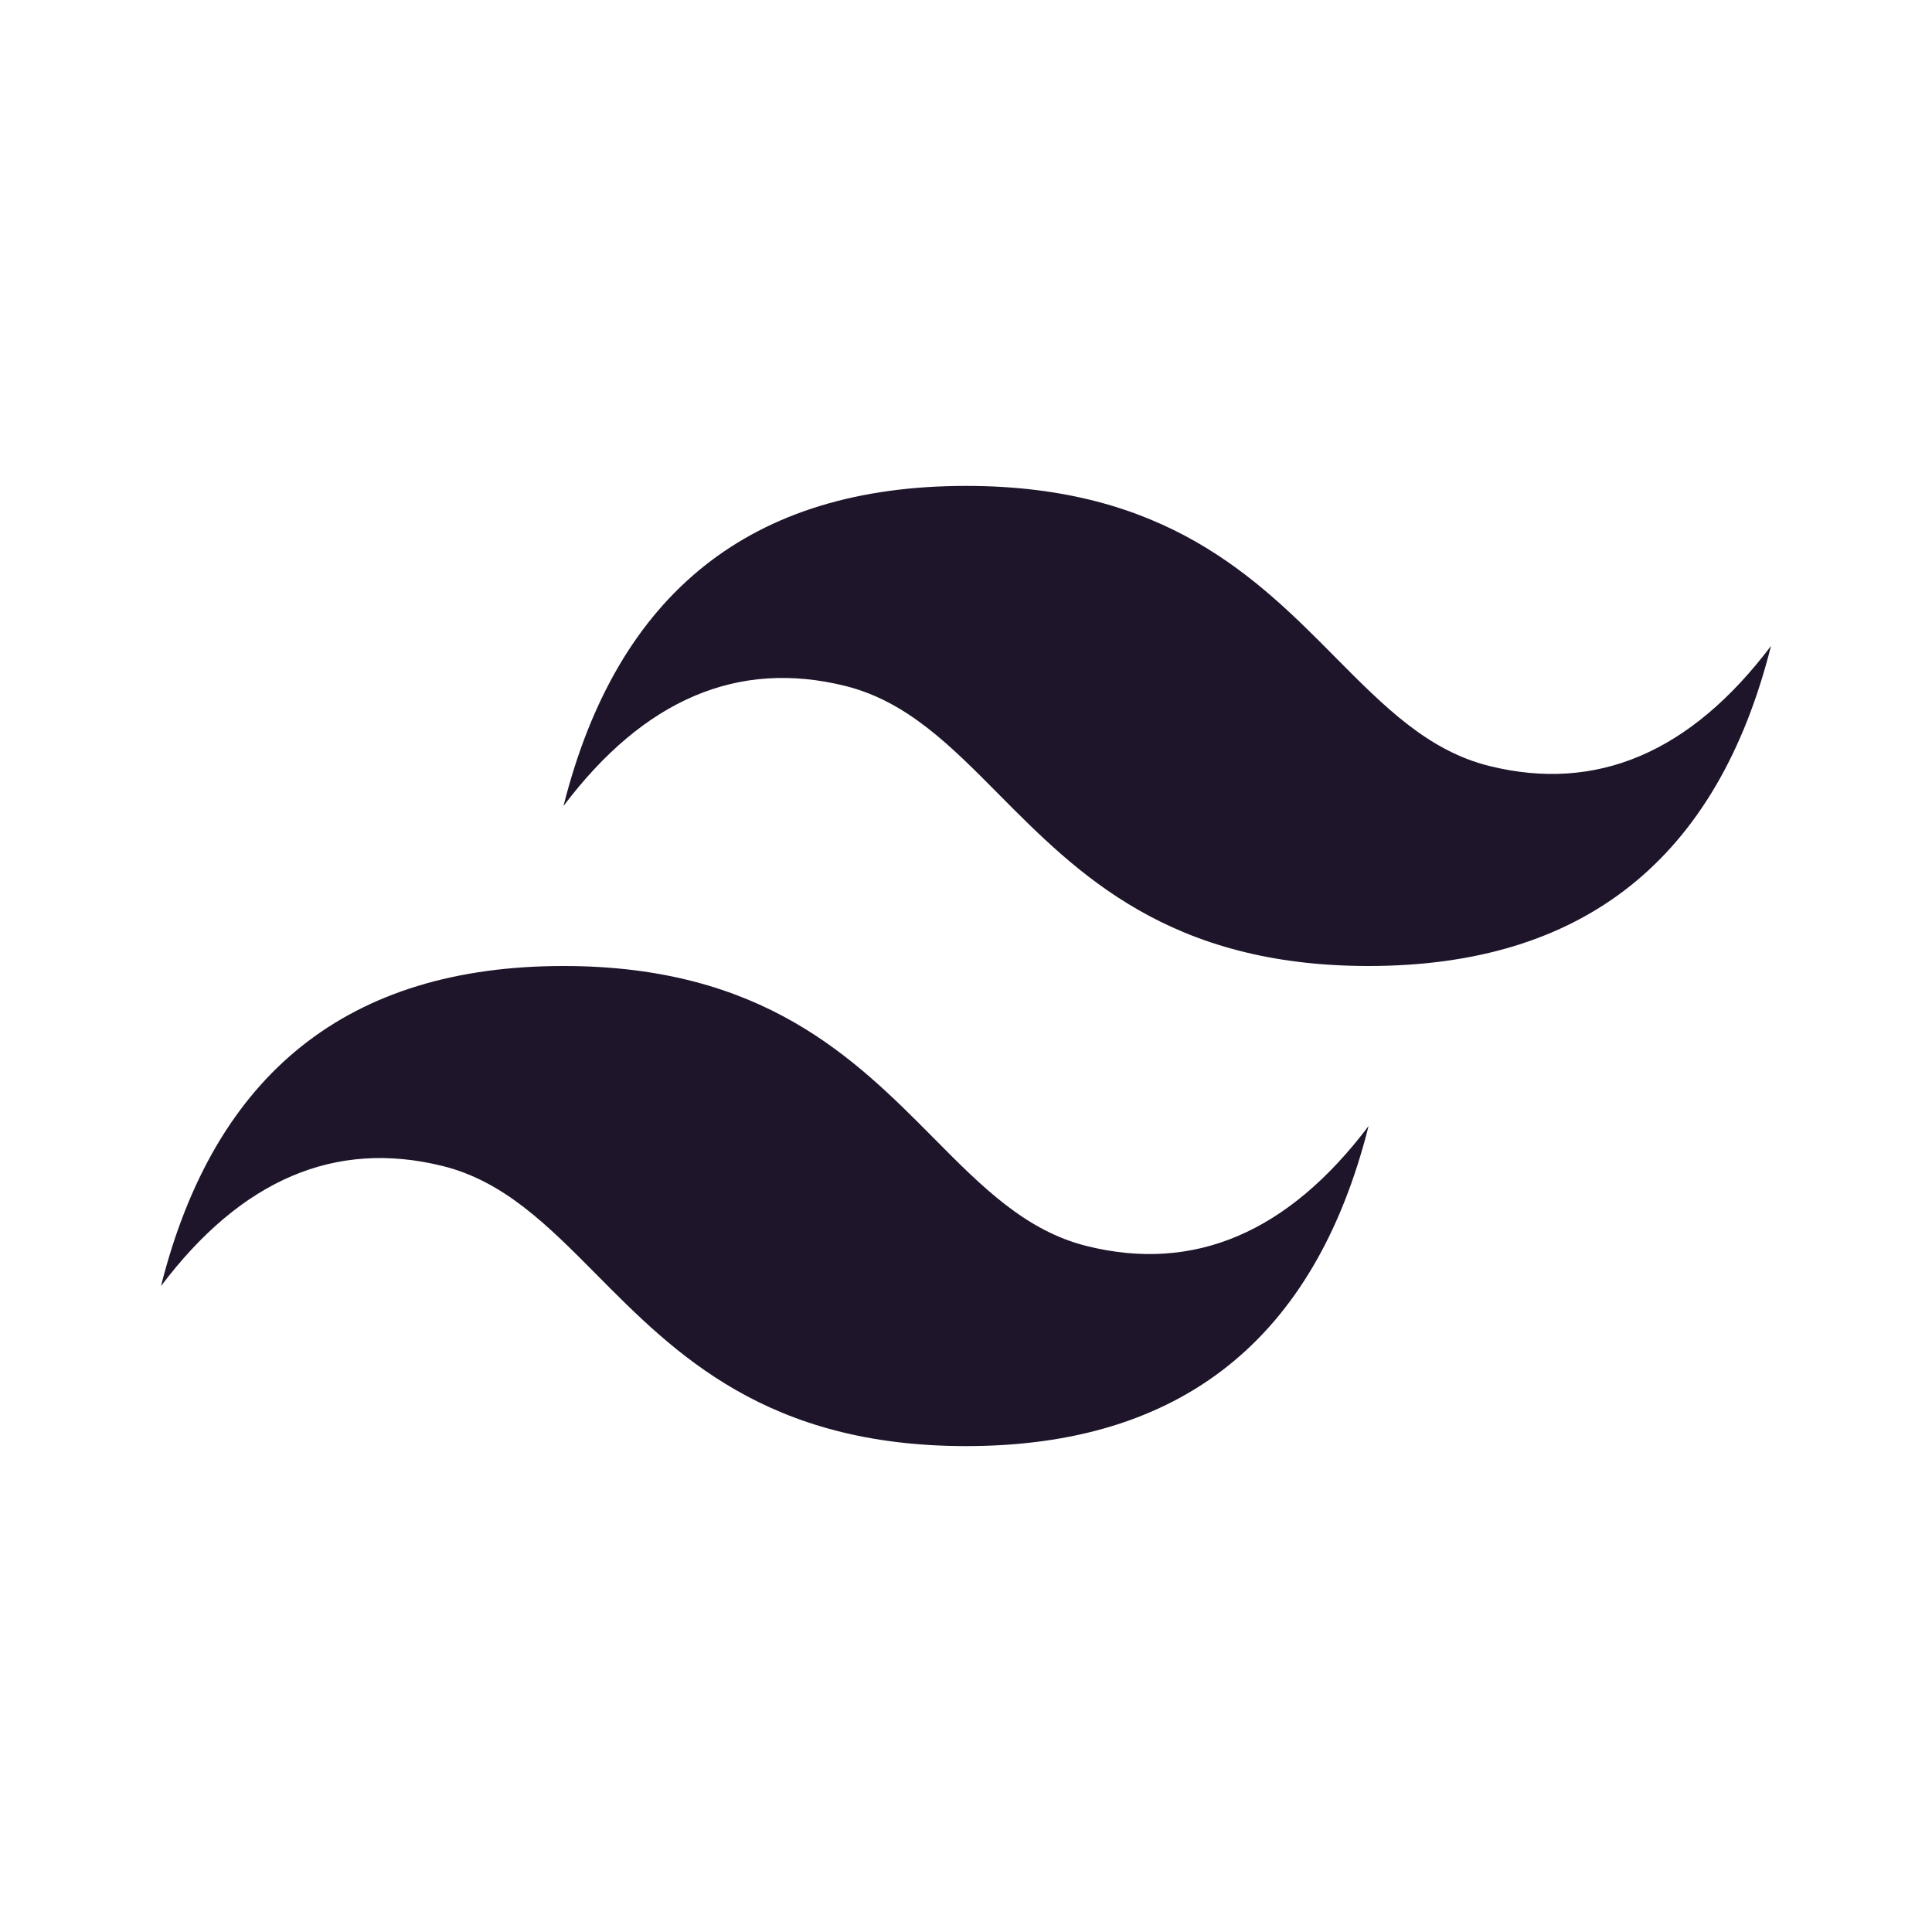
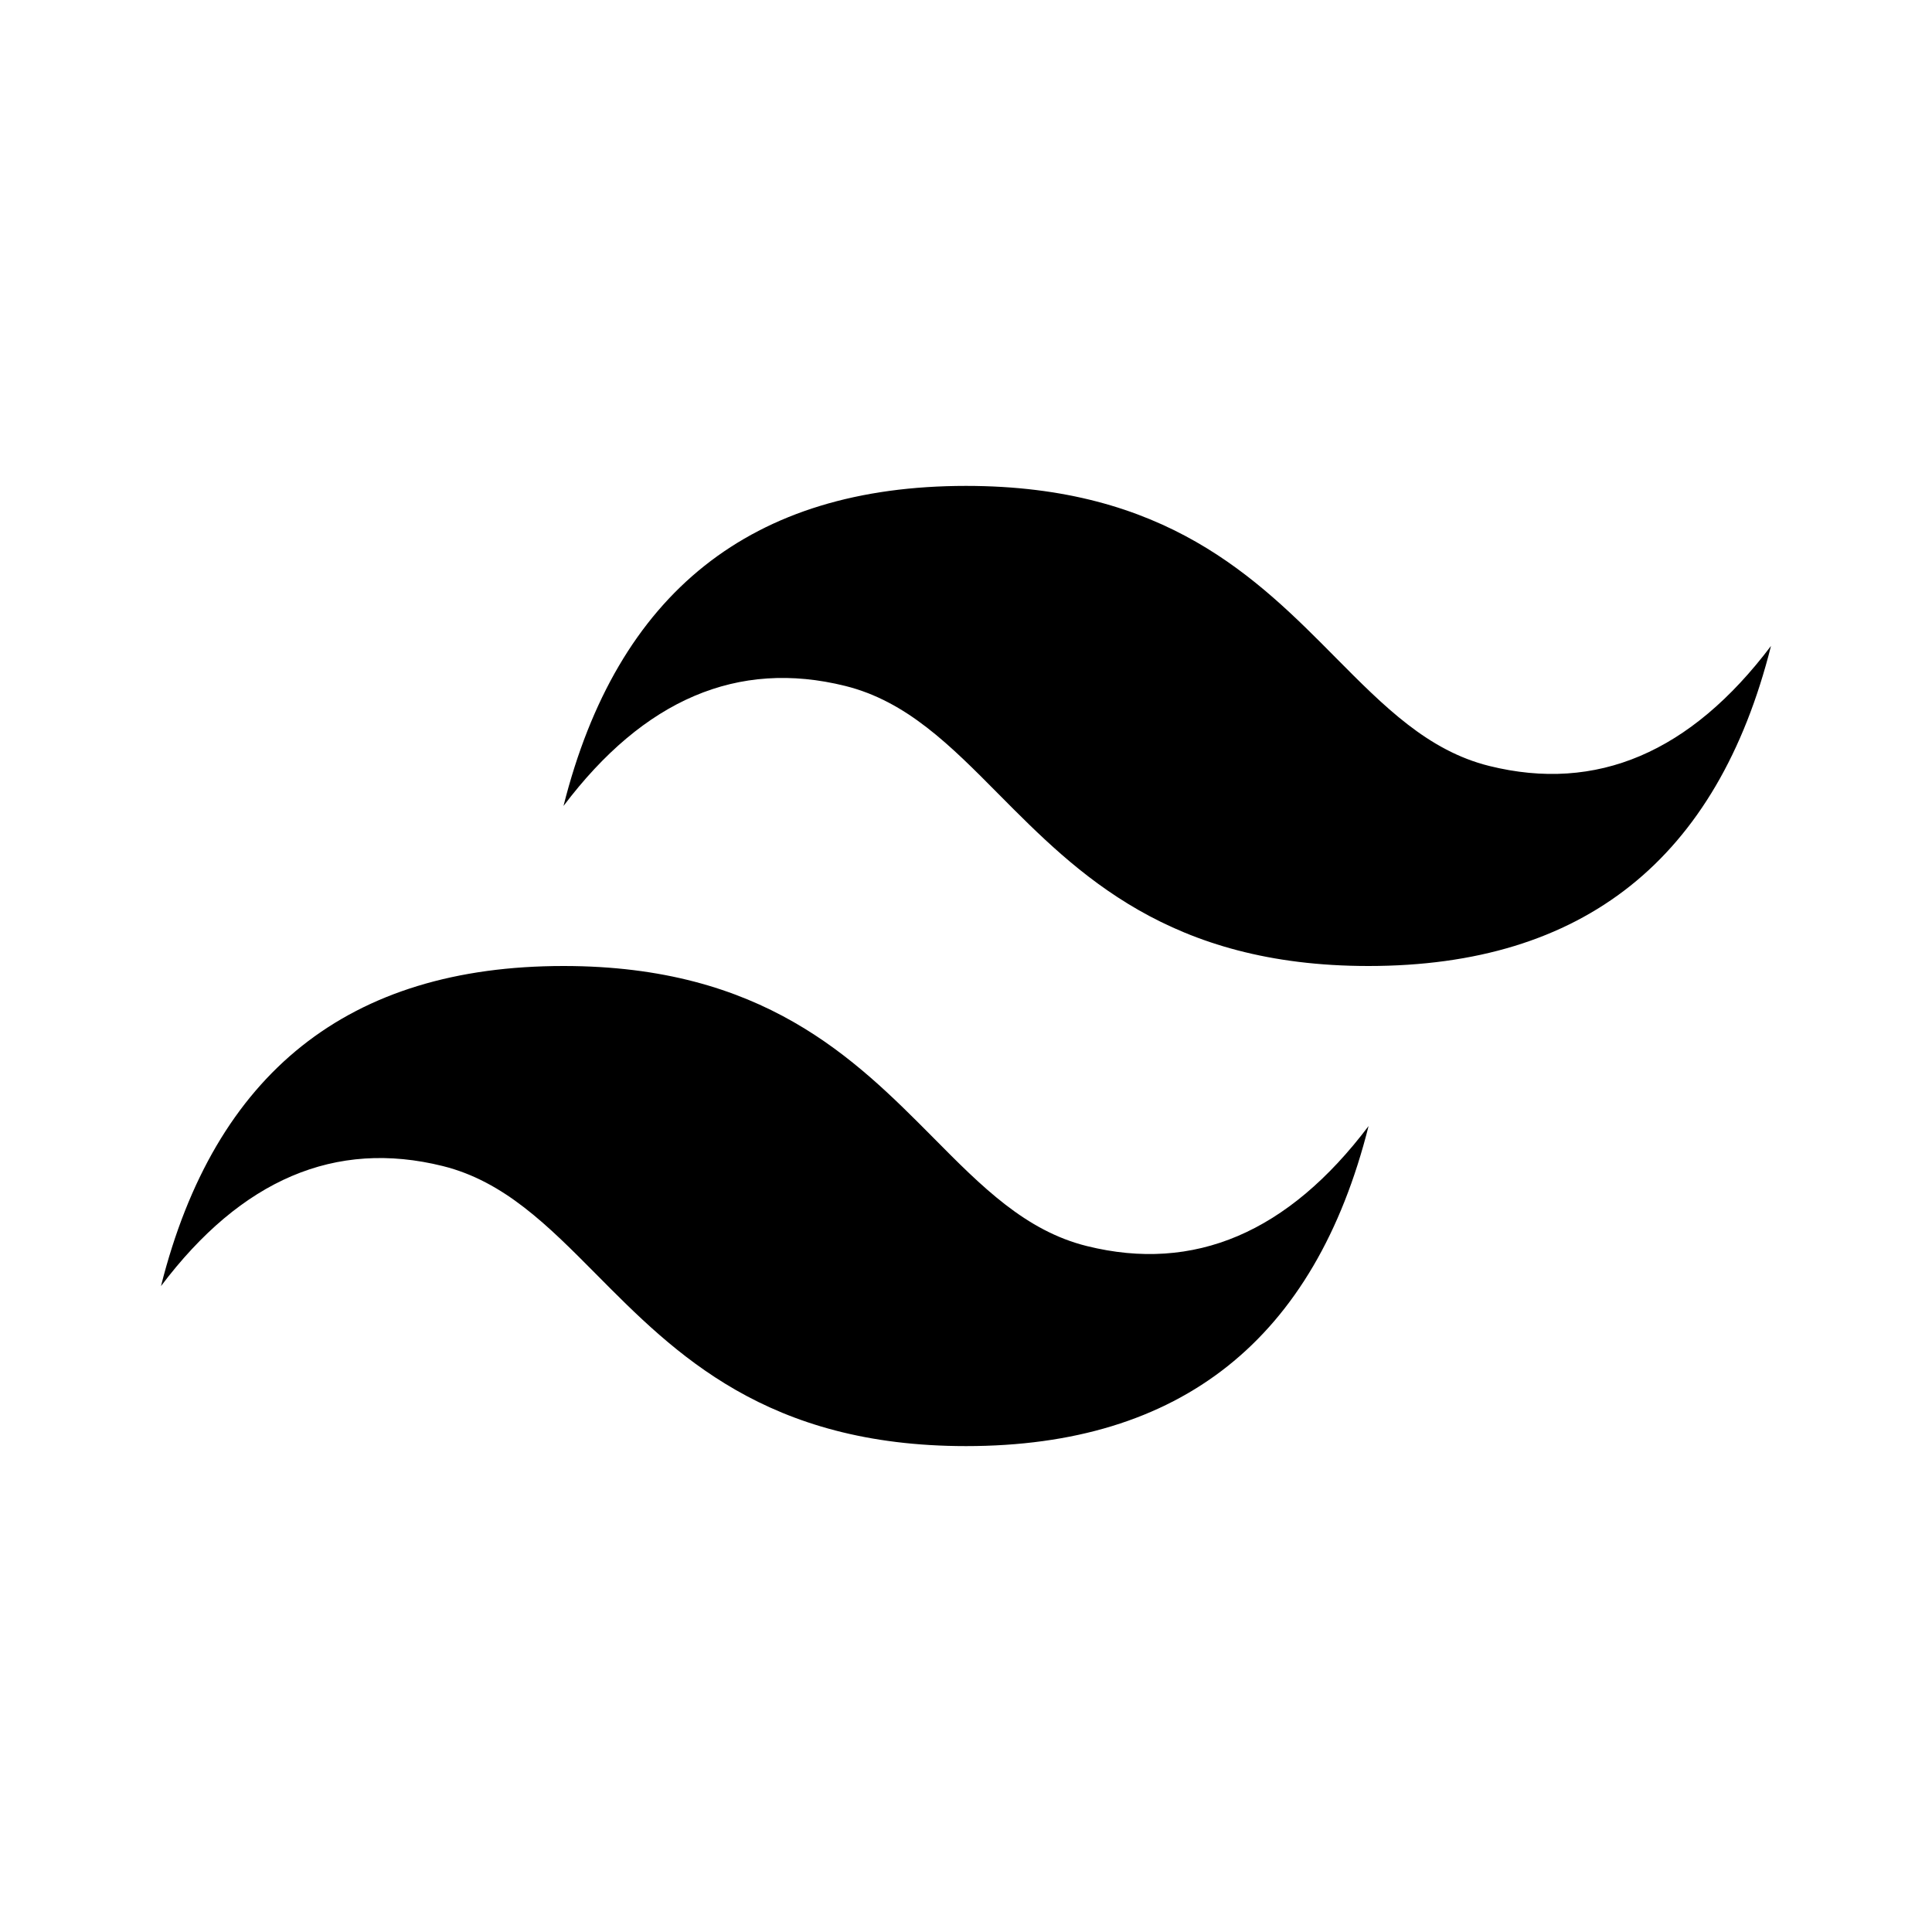
<svg xmlns="http://www.w3.org/2000/svg" width="24px" height="24px" viewBox="0 0 24 24" xml:space="preserve">
-   <path fill-rule="evenodd" clip-rule="evenodd" d="M12 6.036c-2.667 0-4.333 1.325-5 3.976 1-1.325 2.167-1.822 3.5-1.491.761.189 1.305.738 1.906 1.345C13.387 10.855 14.522 12 17 12c2.667 0 4.333-1.325 5-3.976-1 1.325-2.166 1.822-3.5 1.491-.761-.189-1.305-.738-1.907-1.345-.98-.99-2.114-2.134-4.593-2.134zM7 12c-2.667 0-4.333 1.325-5 3.976 1-1.326 2.167-1.822 3.5-1.491.761.189 1.305.738 1.907 1.345.98.989 2.115 2.134 4.594 2.134 2.667 0 4.333-1.325 5-3.976-1 1.325-2.167 1.822-3.5 1.491-.761-.189-1.305-.738-1.906-1.345C10.613 13.145 9.478 12 7 12z" fill="#1E152A" />
+   <path fill-rule="evenodd" clip-rule="evenodd" d="M12 6.036c-2.667 0-4.333 1.325-5 3.976 1-1.325 2.167-1.822 3.5-1.491.761.189 1.305.738 1.906 1.345C13.387 10.855 14.522 12 17 12c2.667 0 4.333-1.325 5-3.976-1 1.325-2.166 1.822-3.5 1.491-.761-.189-1.305-.738-1.907-1.345-.98-.99-2.114-2.134-4.593-2.134zM7 12c-2.667 0-4.333 1.325-5 3.976 1-1.326 2.167-1.822 3.5-1.491.761.189 1.305.738 1.907 1.345.98.989 2.115 2.134 4.594 2.134 2.667 0 4.333-1.325 5-3.976-1 1.325-2.167 1.822-3.5 1.491-.761-.189-1.305-.738-1.906-1.345C10.613 13.145 9.478 12 7 12z" fill="#000000" />
</svg>
